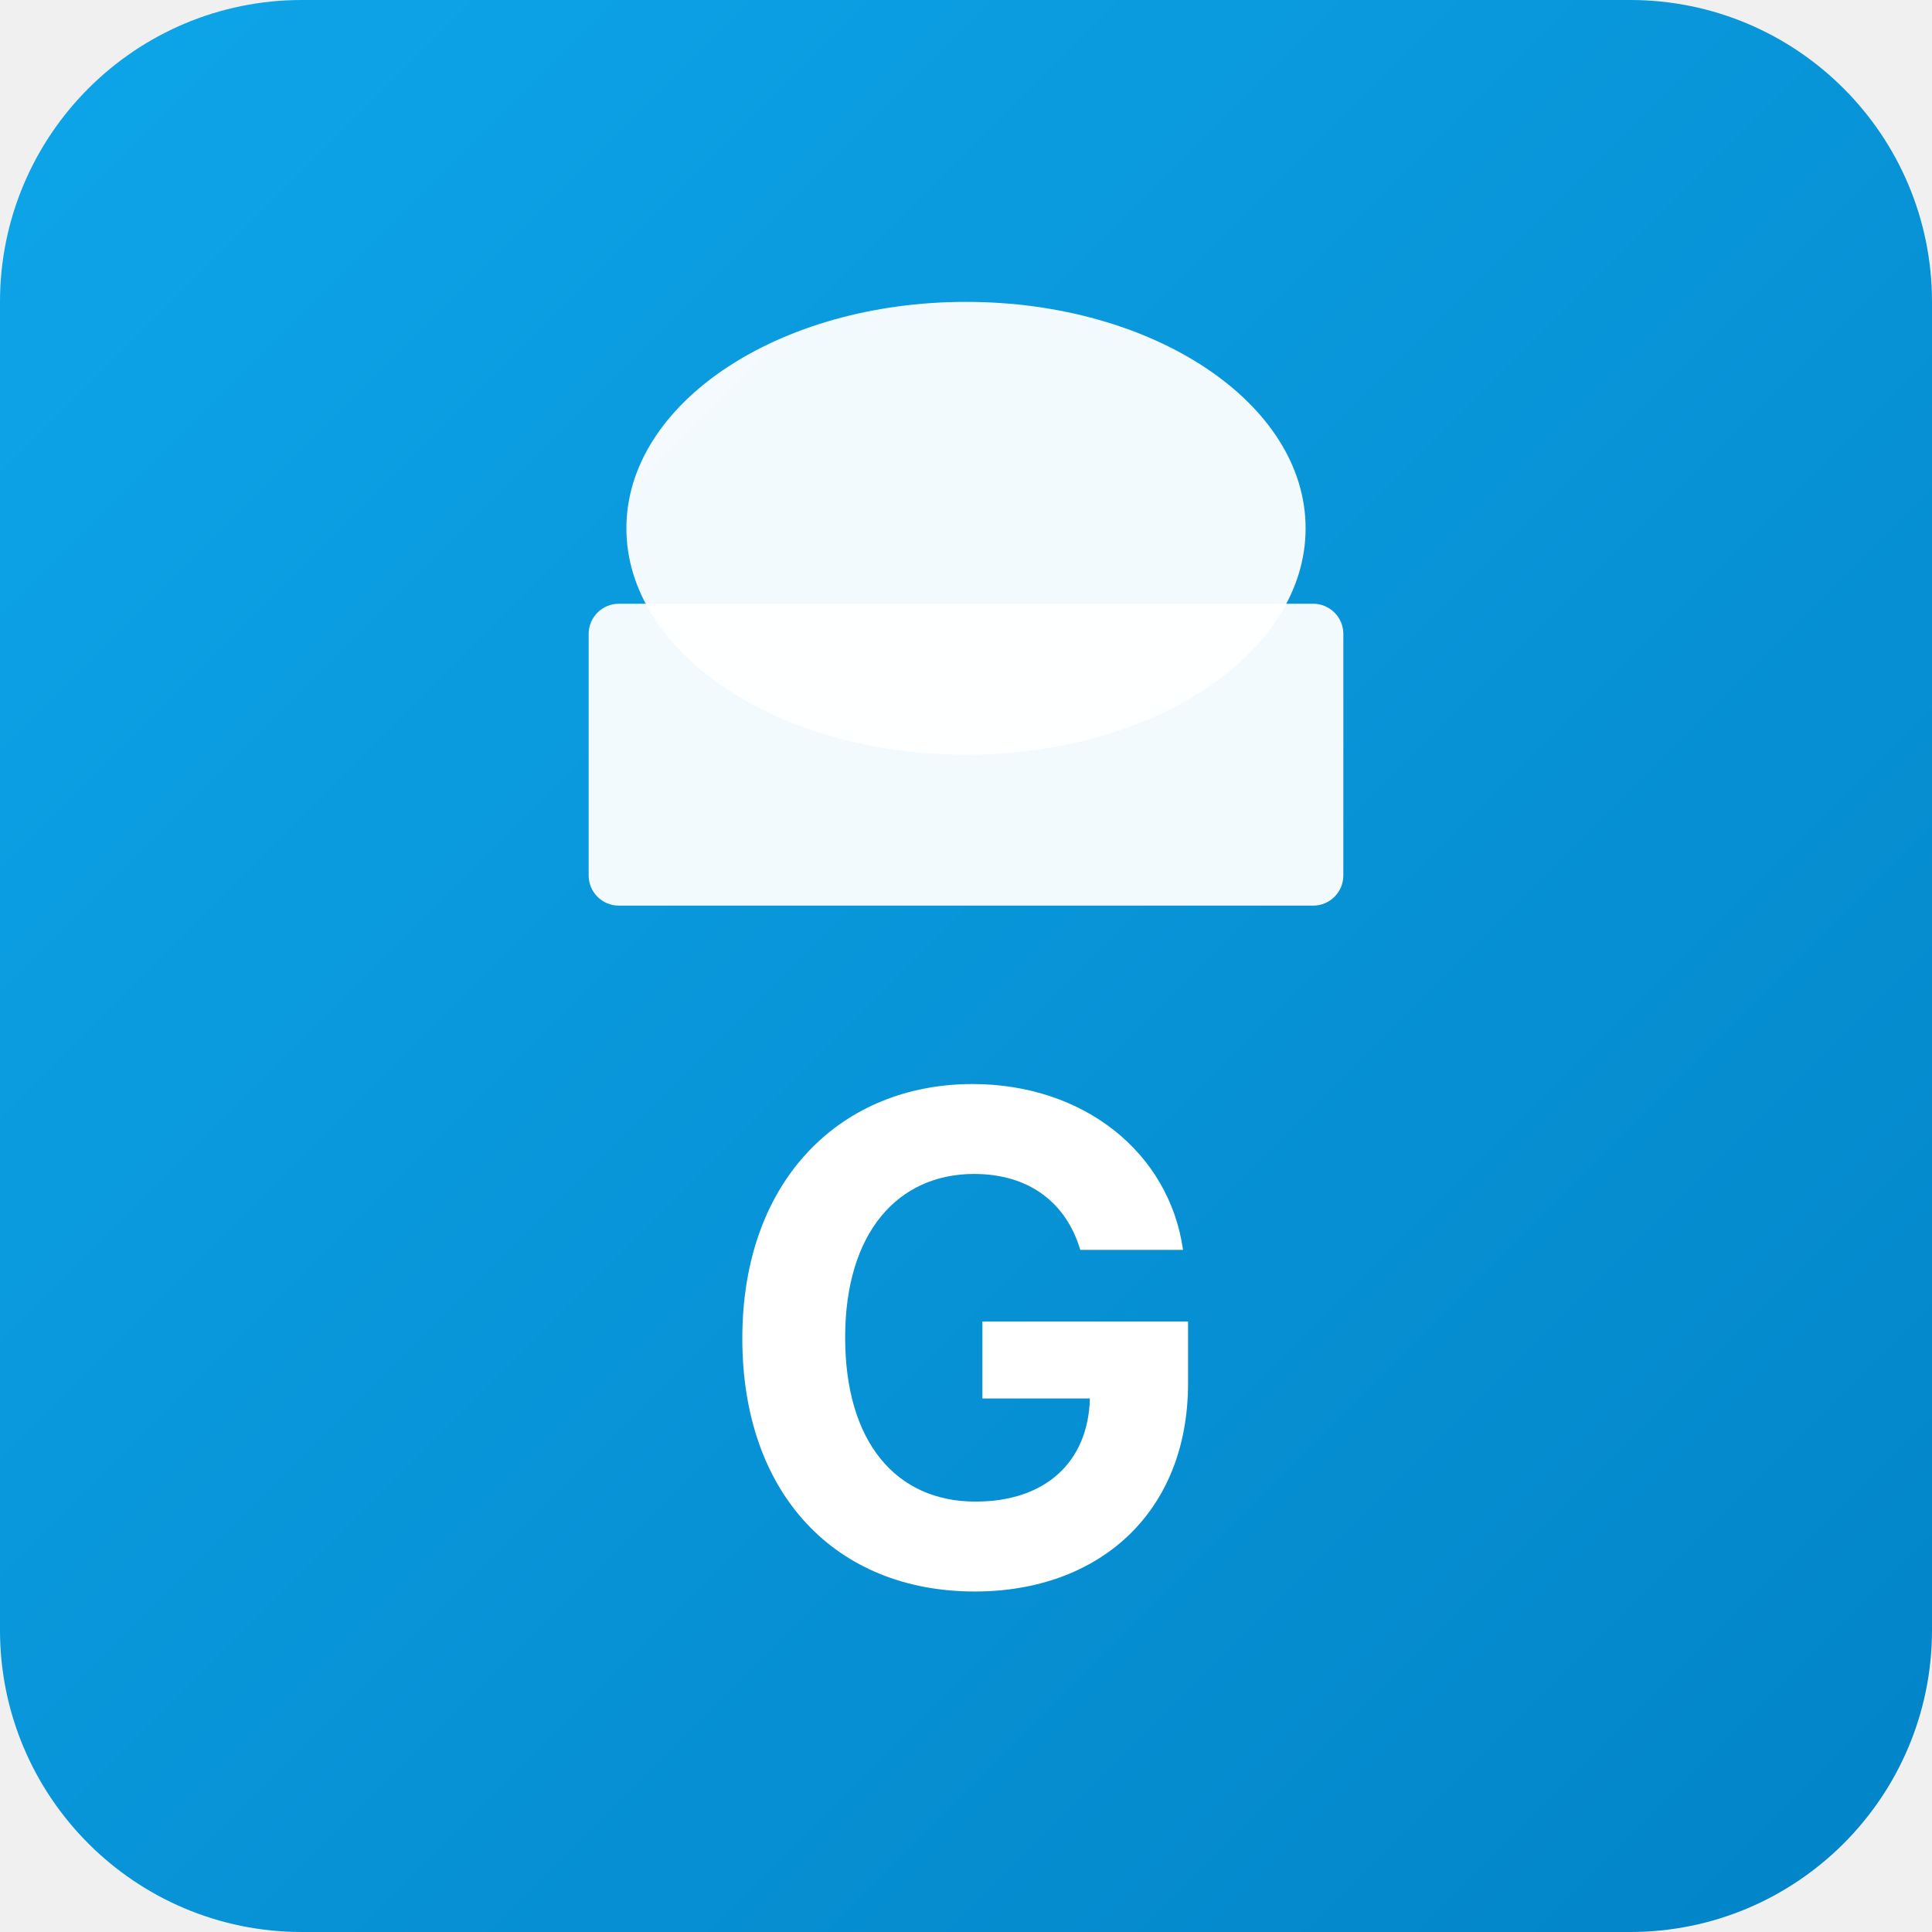
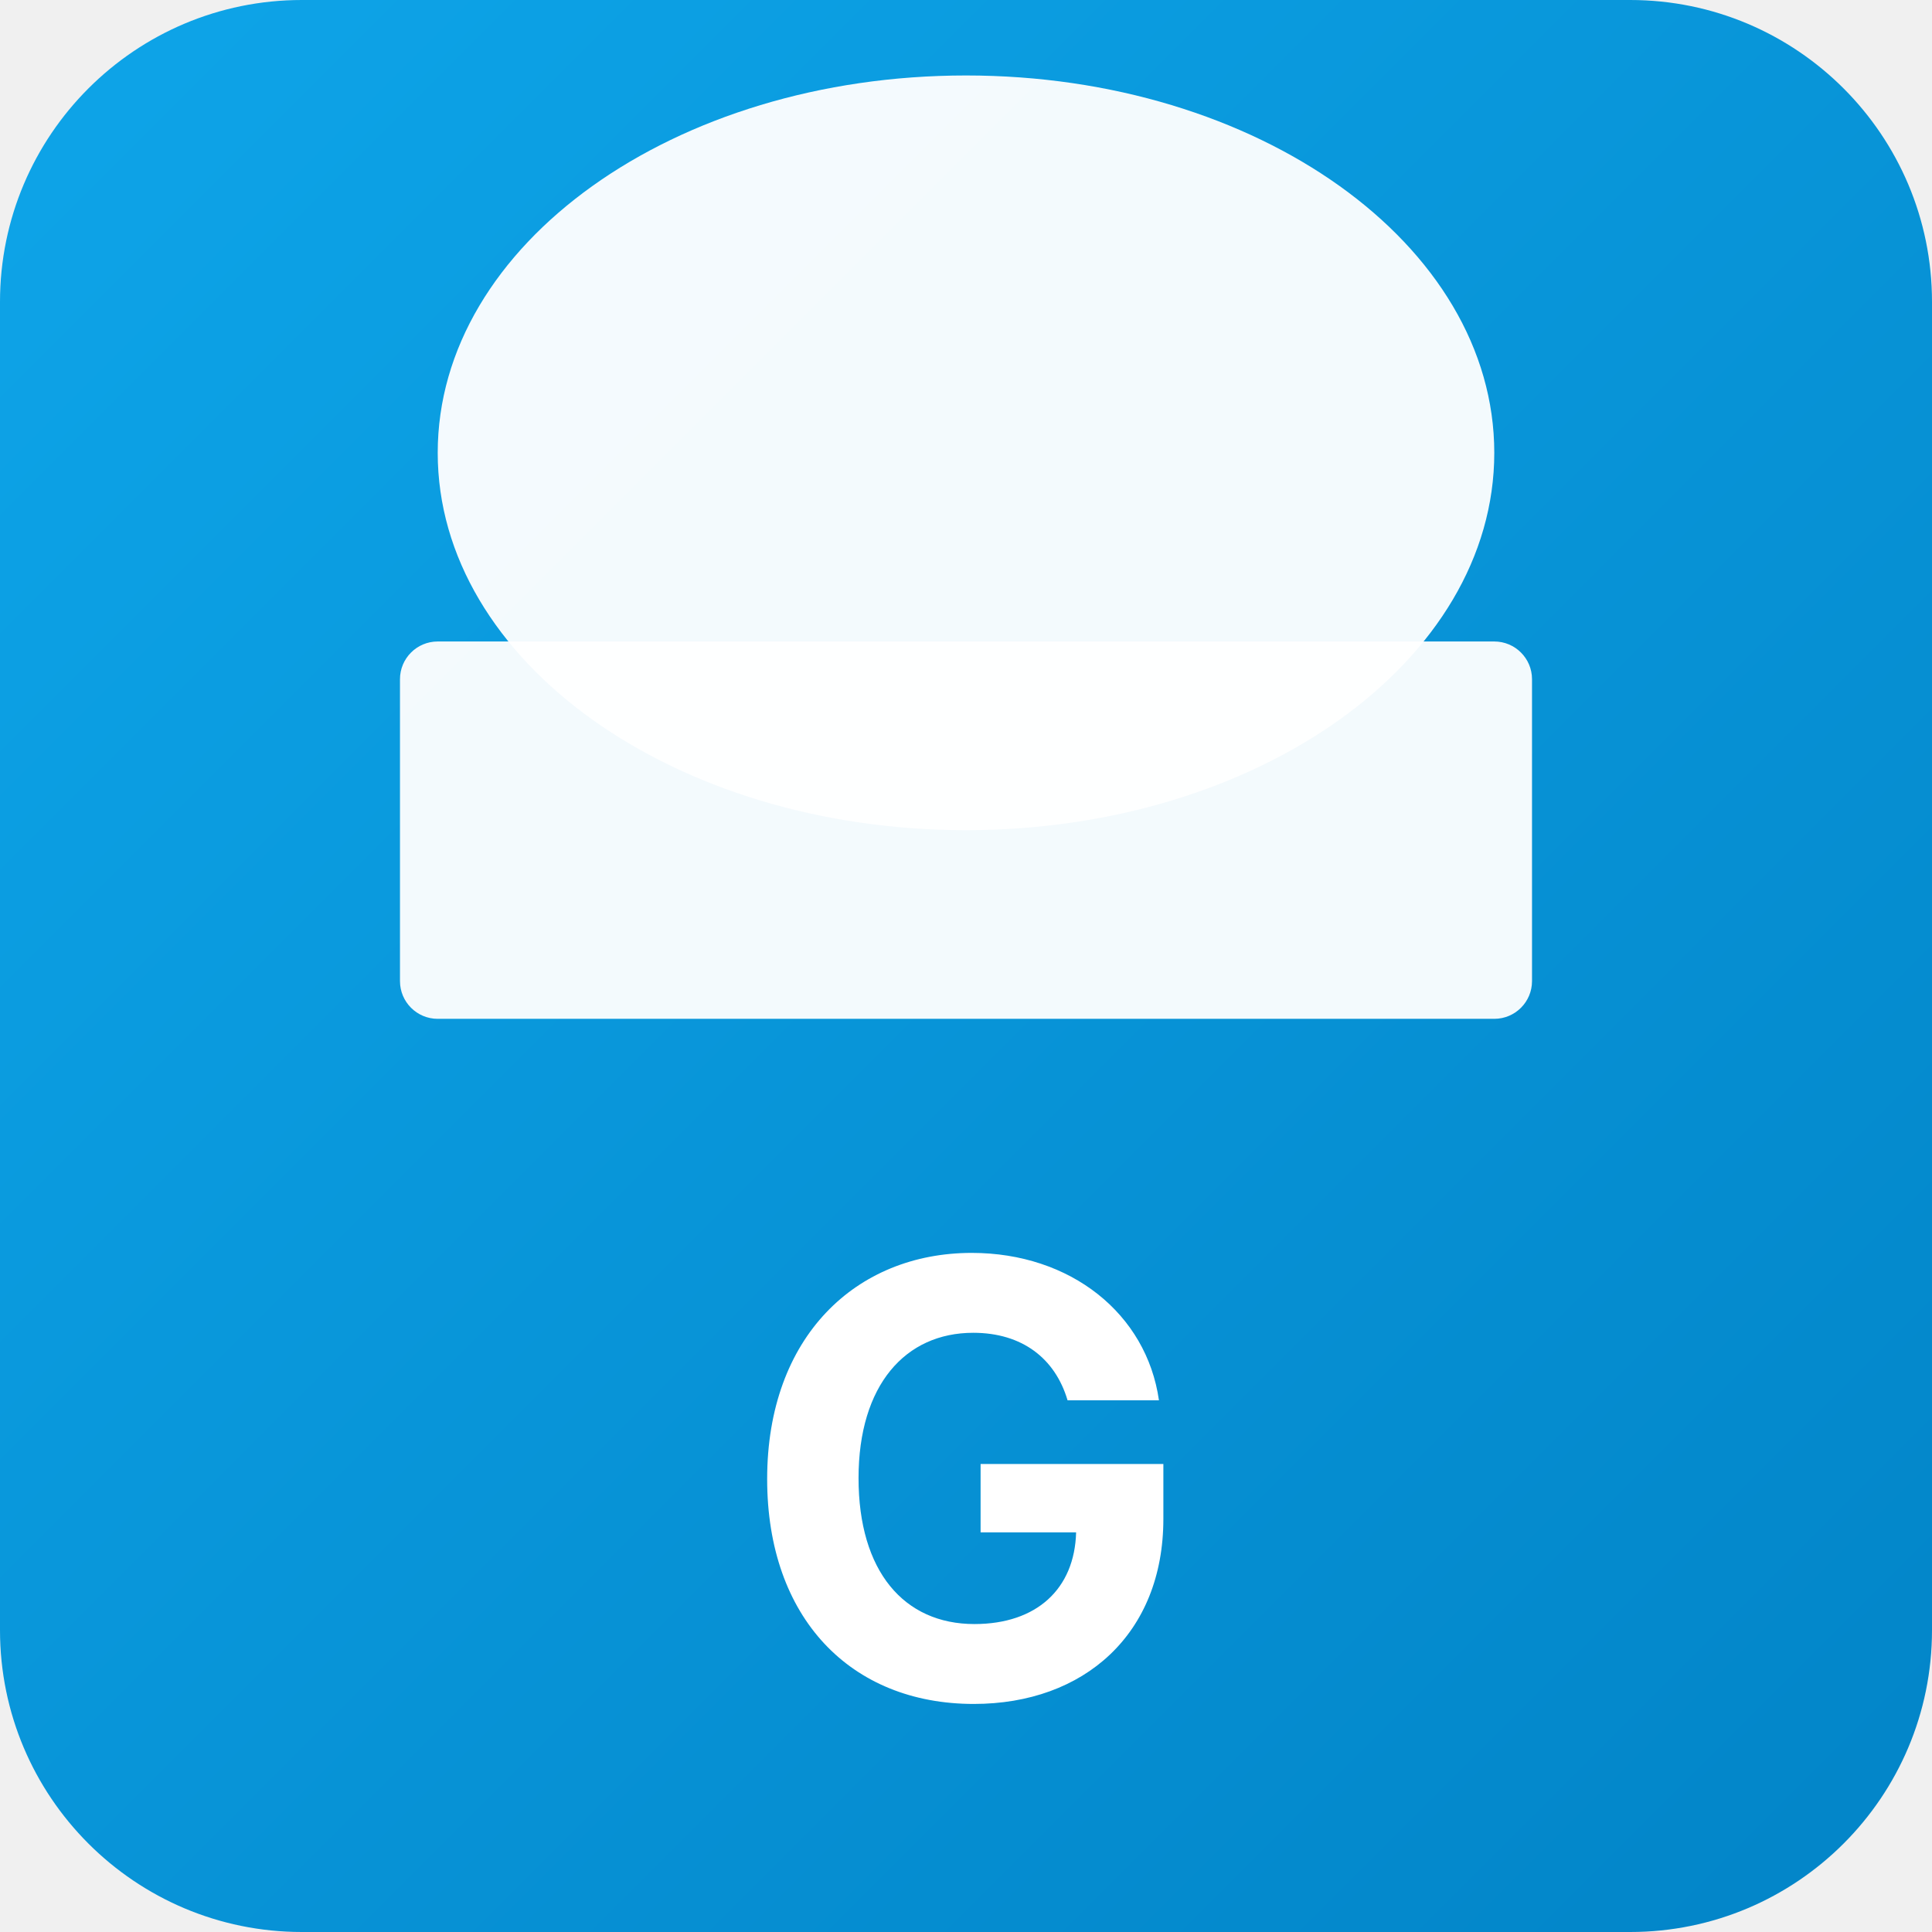
<svg xmlns="http://www.w3.org/2000/svg" width="512" height="512">
  <defs>
    <linearGradient id="bgGradient" x1="0%" y1="0%" x2="100%" y2="100%">
      <stop offset="0%" style="stop-color:#0ea5e9;stop-opacity:1" />
      <stop offset="100%" style="stop-color:#0284c7;stop-opacity:1" />
    </linearGradient>
  </defs>
  <rect width="512" height="512" fill="url(#bgGradient)" rx="80" />
-   <g transform="translate(256, 180)">
-     <ellipse cx="0" cy="-40" rx="90" ry="60" fill="white" opacity="0.95" />
-     <rect x="-100" y="-20" width="200" height="80" fill="white" opacity="0.95" rx="8" />
+   <g transform="translate(256, 200)">
+     <ellipse cx="0" cy="-80" rx="140" ry="100" fill="white" opacity="0.95" />
+     <rect x="-150" y="-30" width="300" height="100" fill="white" opacity="0.95" rx="10" />
  </g>
-   <text x="256" y="420" font-size="180" font-weight="bold" fill="white" text-anchor="middle" font-family="system-ui, -apple-system, sans-serif">G</text>
+   <text x="256" y="450" font-size="160" font-weight="bold" fill="white" text-anchor="middle" font-family="system-ui, -apple-system, sans-serif">G</text>
</svg>
